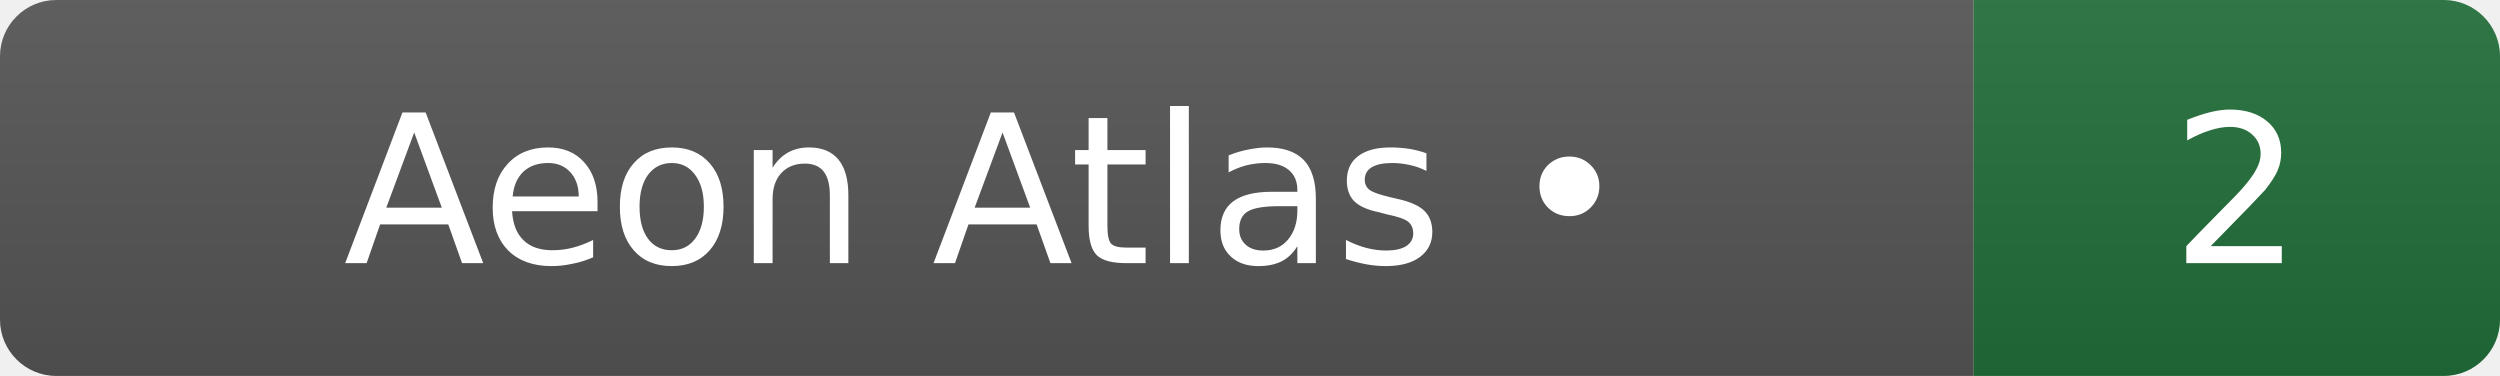
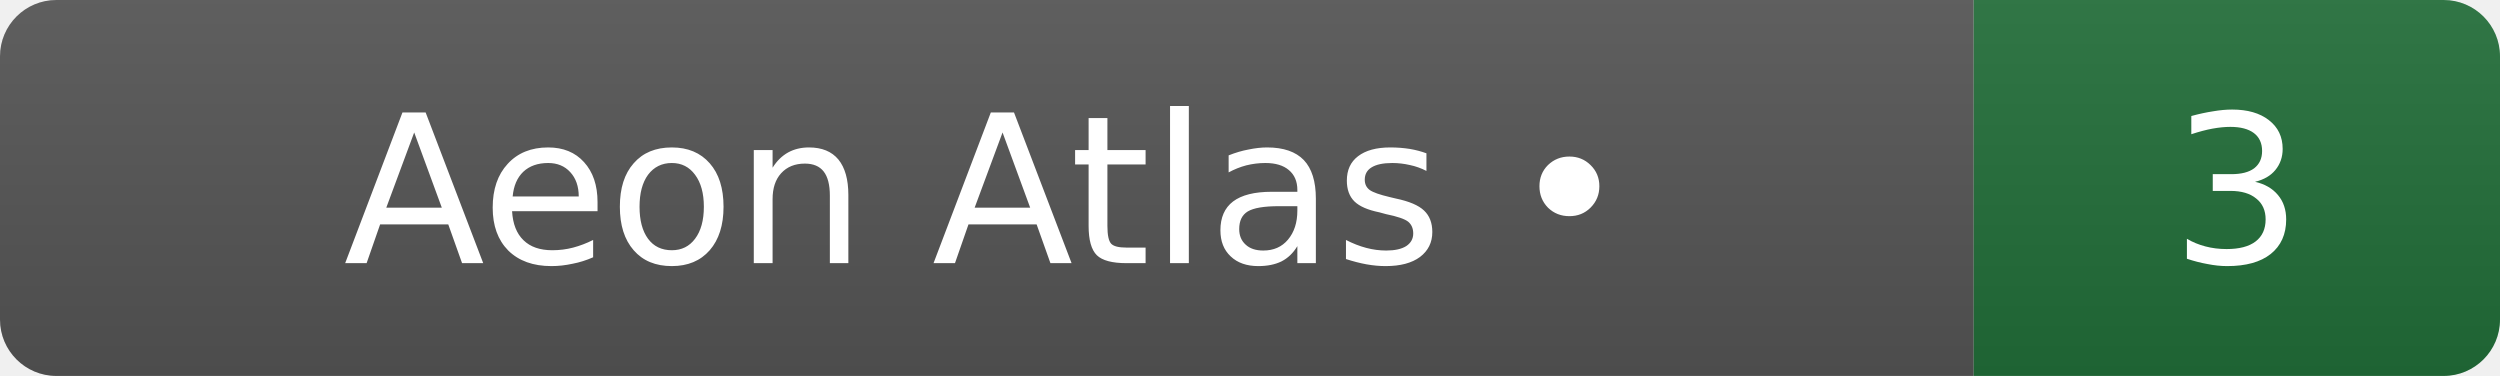
- <svg xmlns="http://www.w3.org/2000/svg" width="133" height="20" role="img" aria-label="Aeon Atlas footprint: 2">
+ <svg xmlns="http://www.w3.org/2000/svg" width="133" height="20" role="img" aria-label="Aeon Atlas footprint: 3">
  <linearGradient id="g" x2="0" y2="100%">
    <stop offset="0" stop-color="#bbb" stop-opacity=".1" />
    <stop offset="1" stop-opacity=".1" />
  </linearGradient>
  <clipPath id="r">
    <rect width="133" height="20" rx="3" fill="#fff" />
  </clipPath>
  <g clip-path="url(#r)">
    <rect width="105" height="20" fill="#555" />
    <rect x="105" width="28" height="20" fill="#216e39" />
    <rect width="133" height="20" fill="url(#g)" />
  </g>
  <g fill="#fff" text-anchor="middle" font-family="Verdana,Geneva,DejaVu Sans,sans-serif" font-size="11">
    <text x="52.5" y="14">Aeon Atlas •</text>
-     <text x="119" y="14">2</text>
+     <text x="119" y="14">3</text>
  </g>
</svg>
